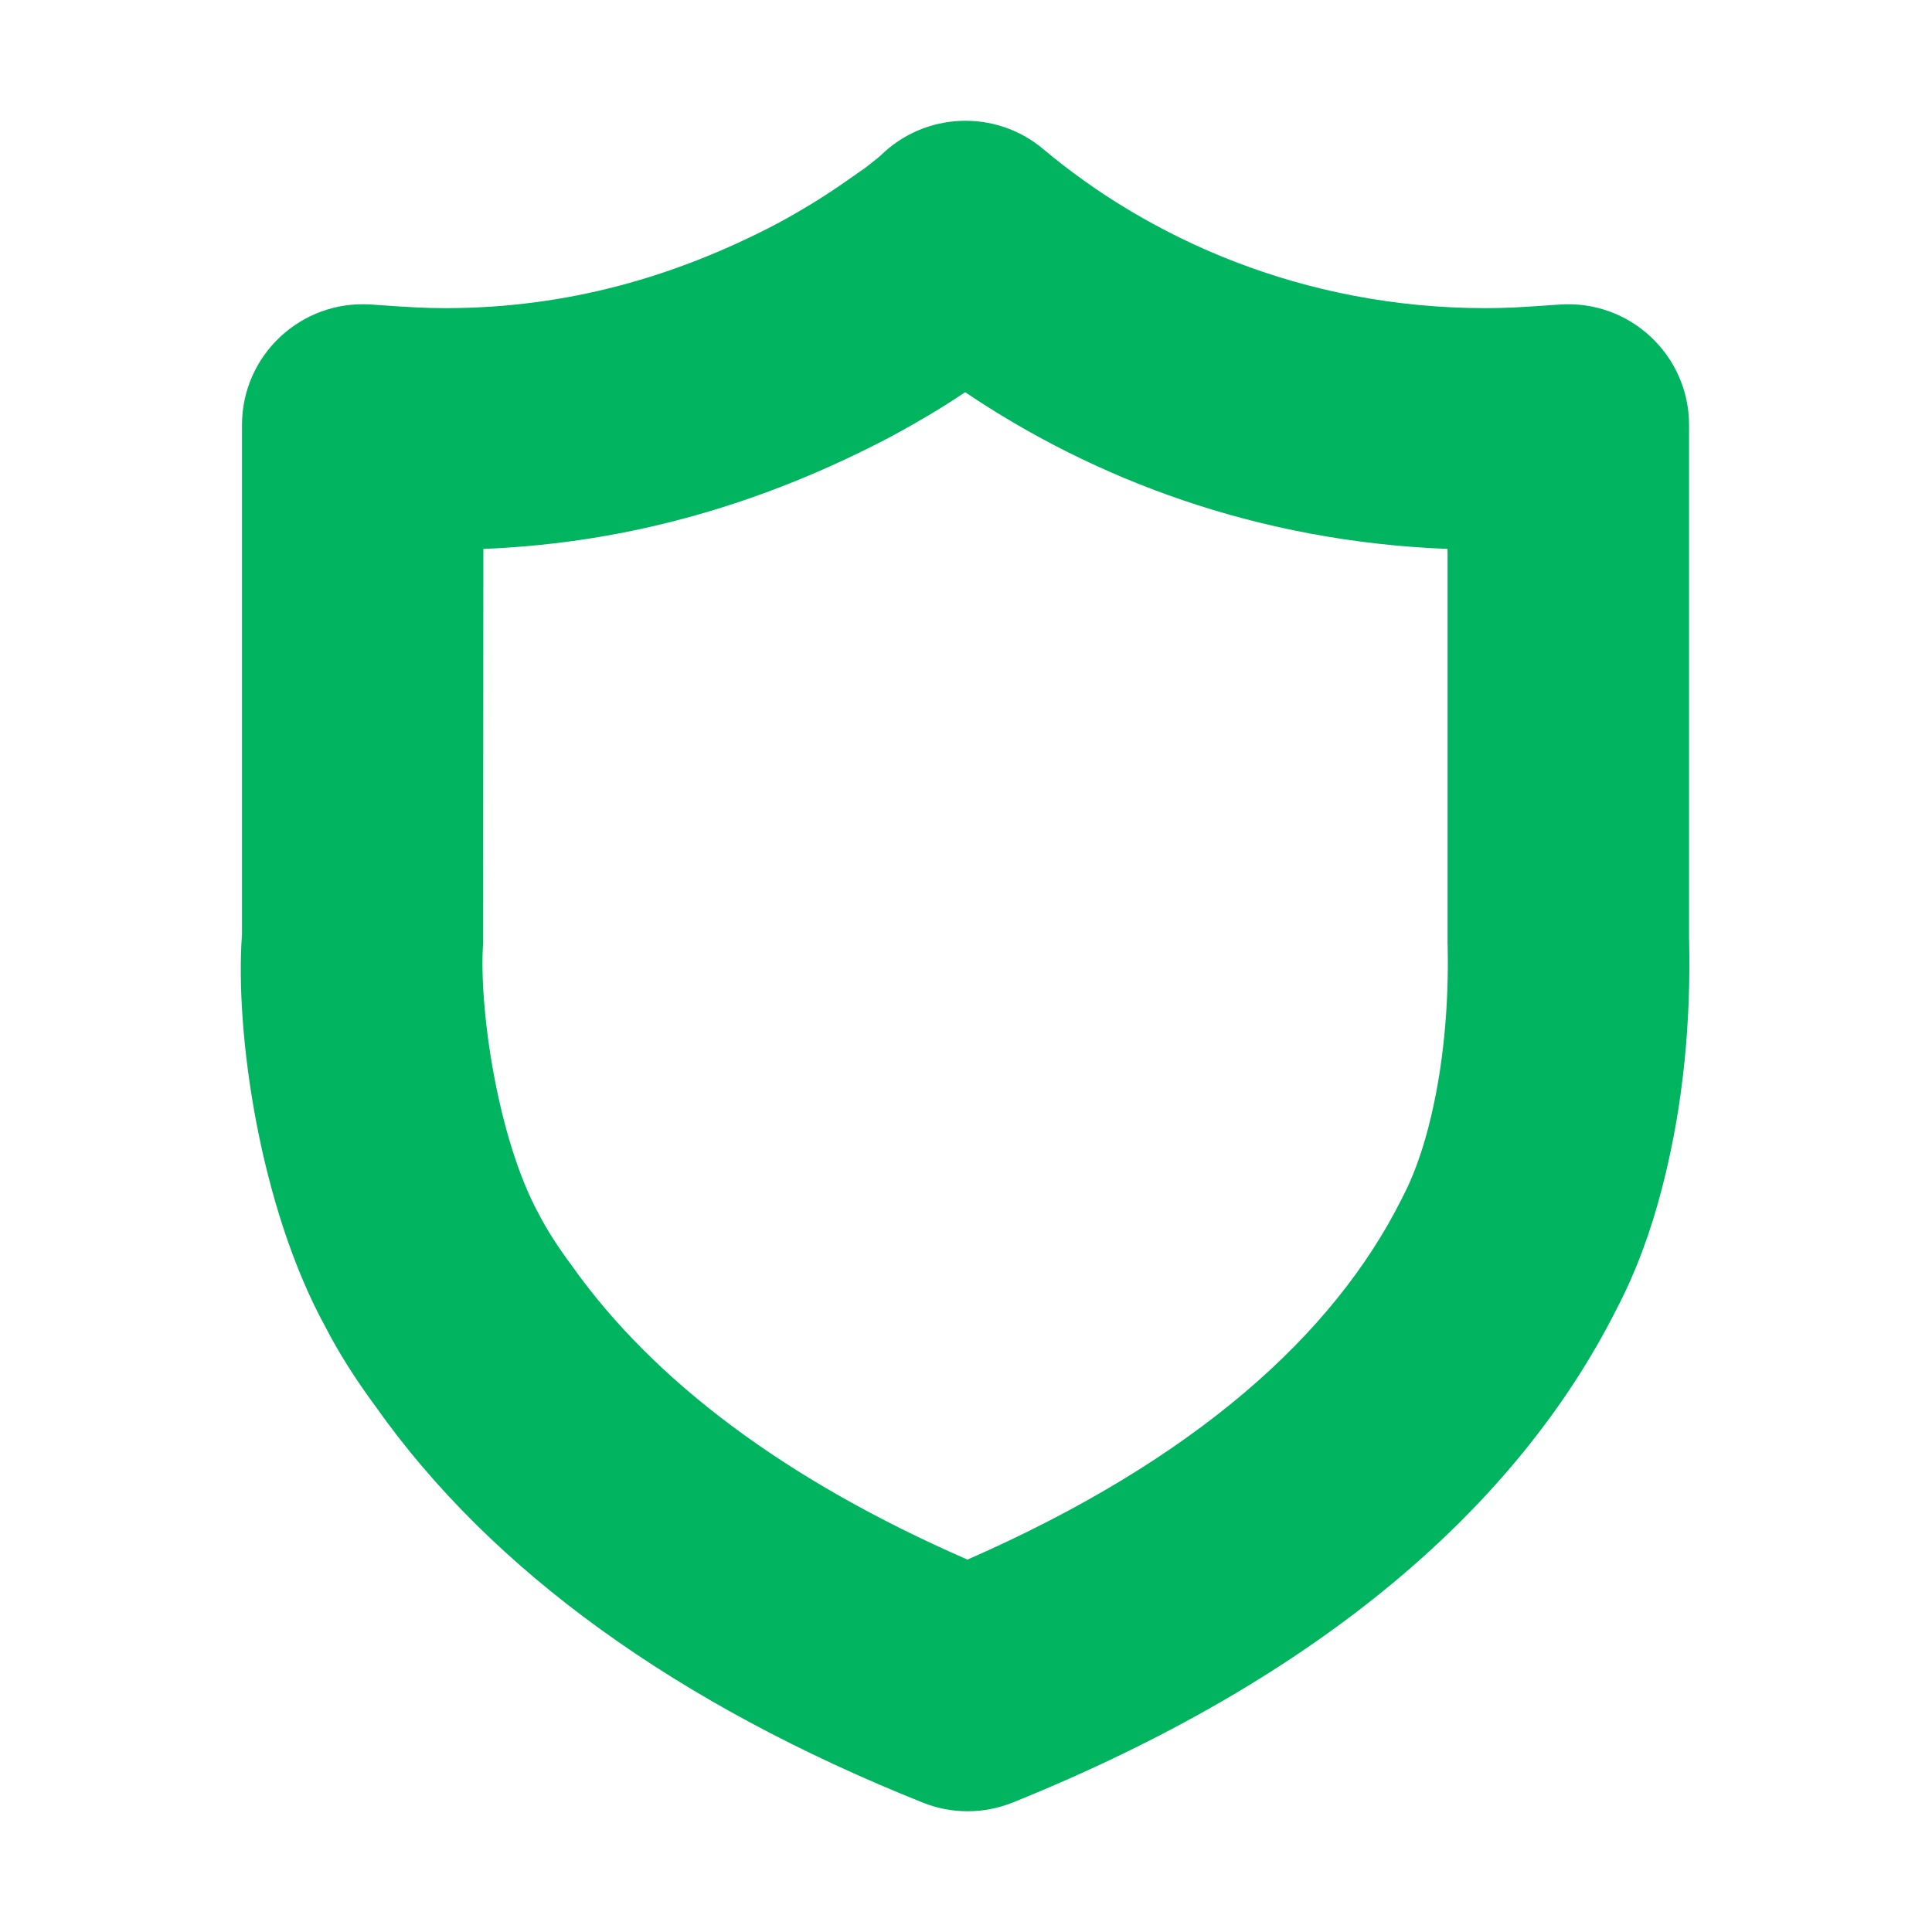
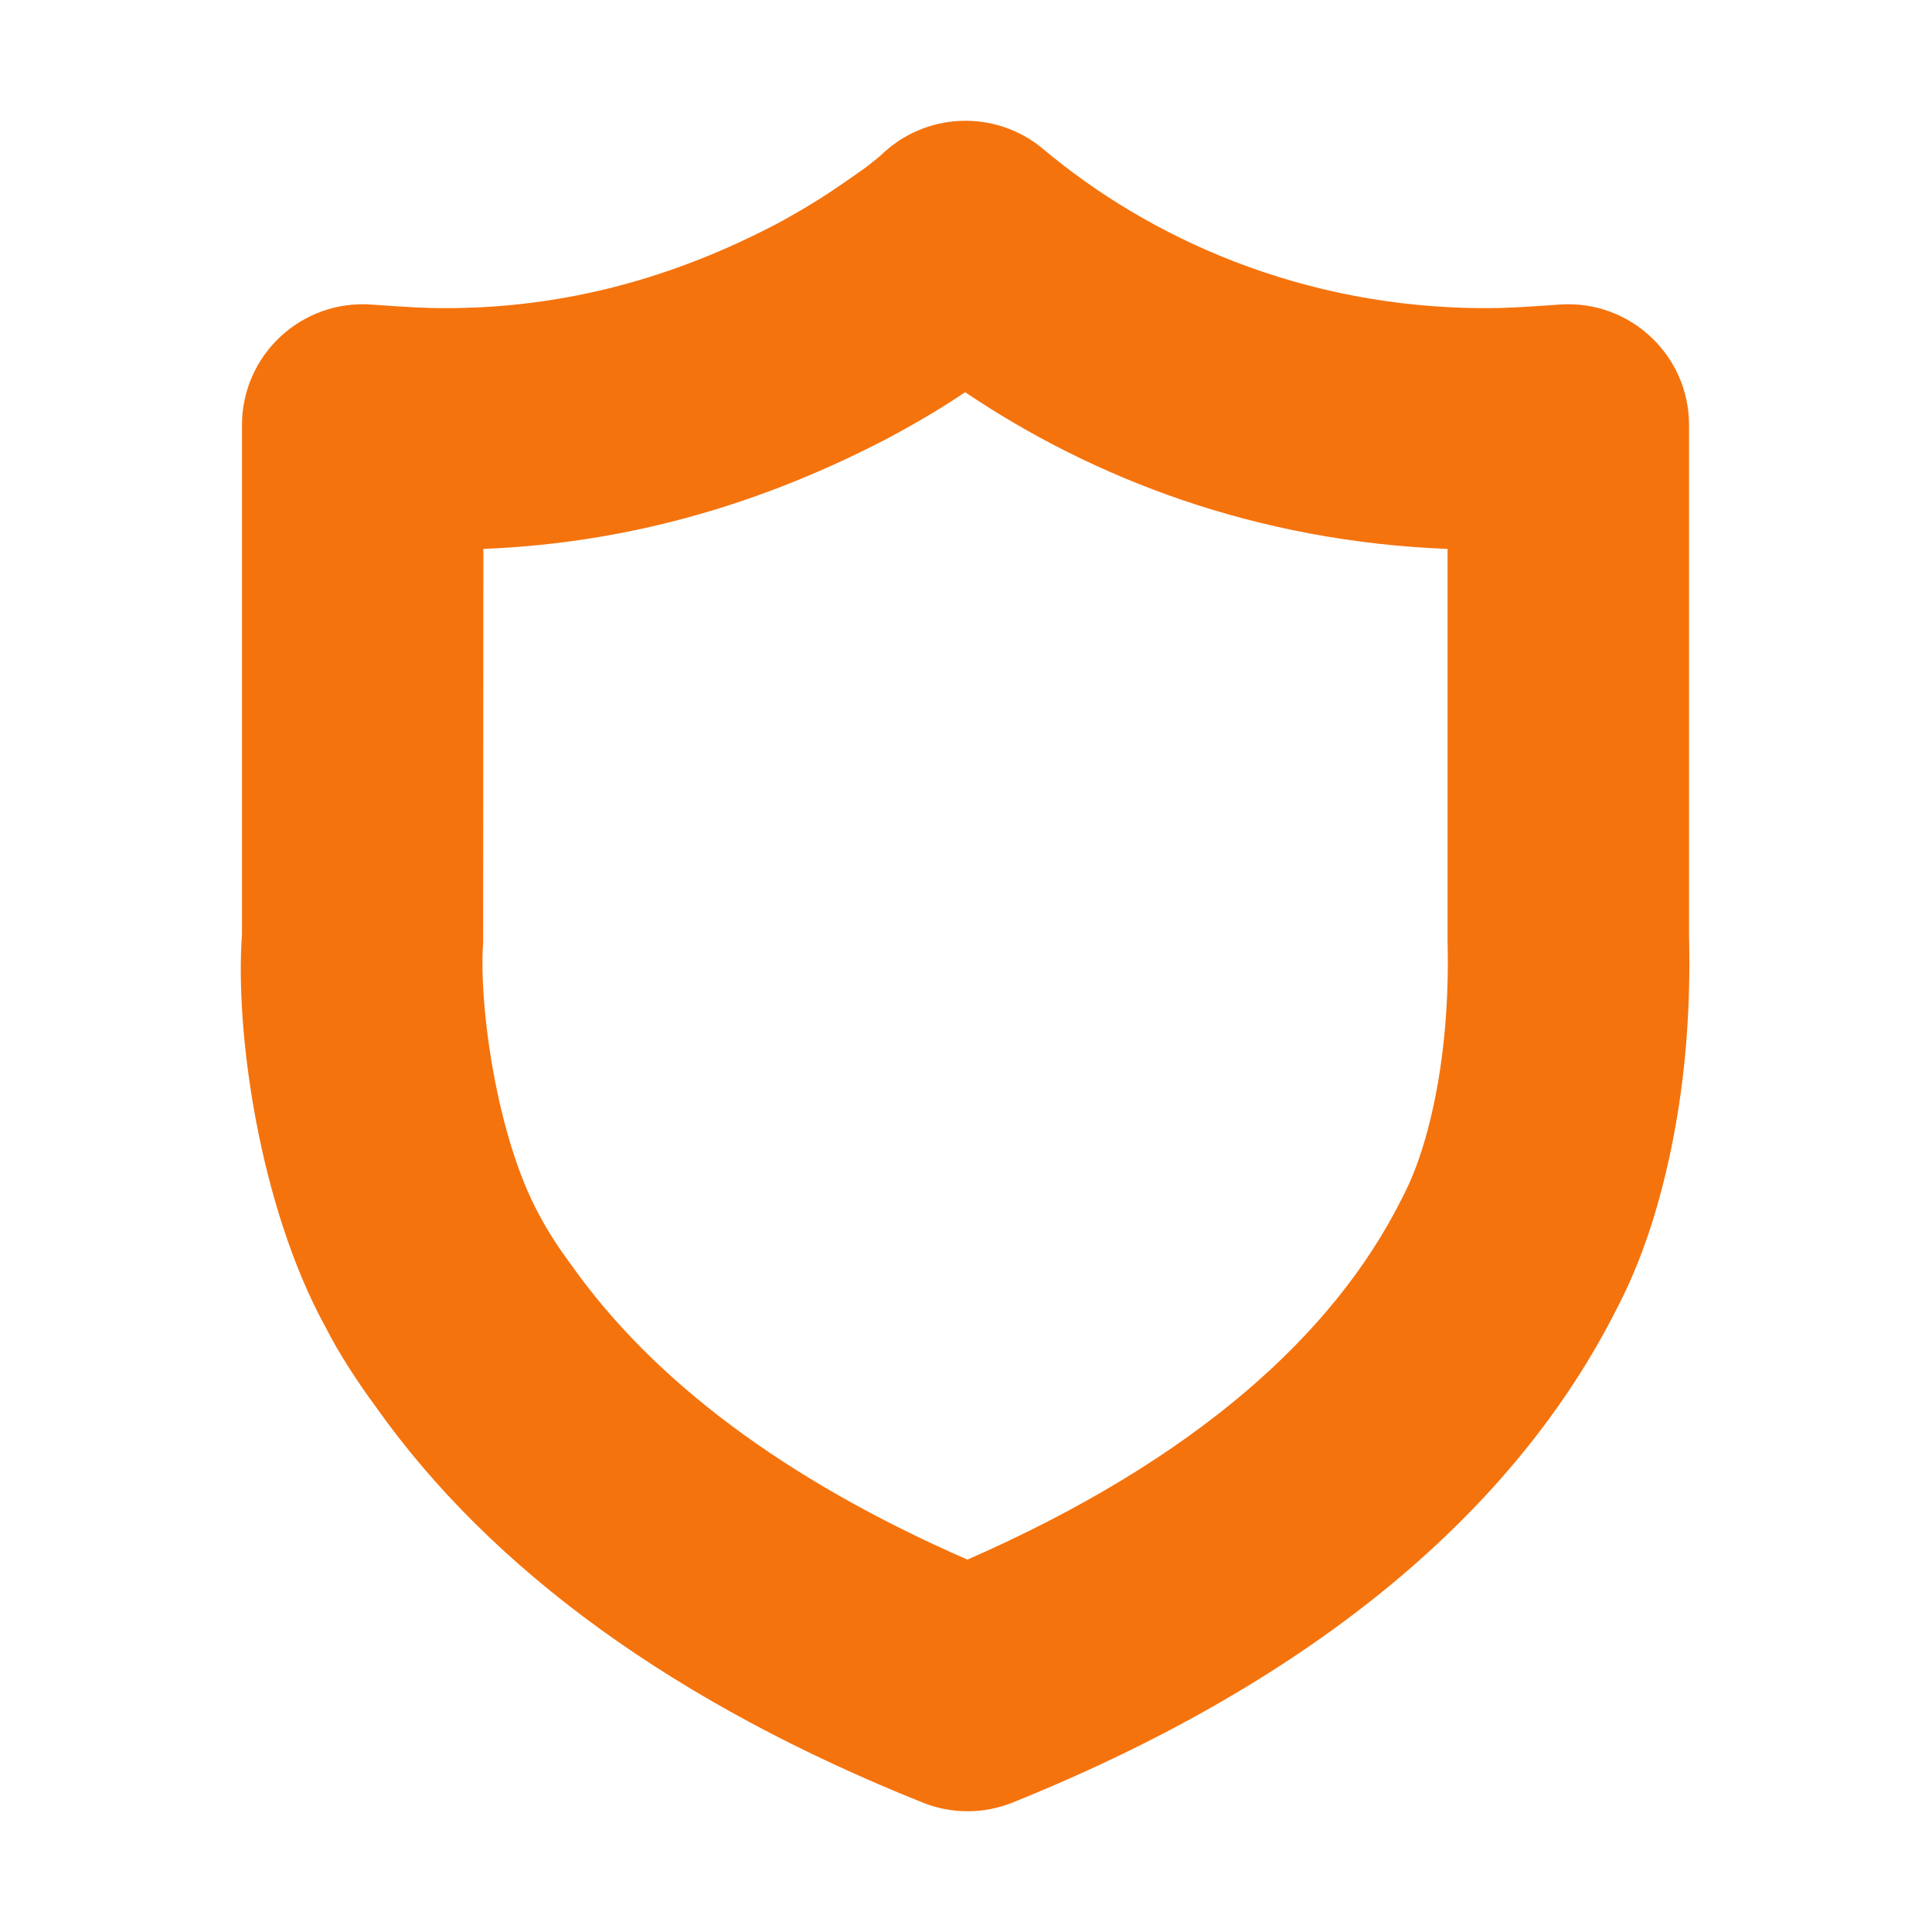
<svg xmlns="http://www.w3.org/2000/svg" width="16" height="16" viewBox="0 0 16 16" fill="none">
-   <path fill-rule="evenodd" clip-rule="evenodd" d="M7.641 14.928C7.88 15.024 8.147 15.024 8.386 14.928C10.932 13.901 12.564 12.475 13.388 10.841C13.547 10.537 13.67 10.203 13.763 9.844C13.949 9.129 14.001 8.434 13.989 7.806L13.989 7.806C13.988 7.773 13.988 7.762 13.988 7.762V3.52C13.988 2.94 13.496 2.482 12.918 2.522C12.599 2.545 12.462 2.552 12.304 2.552C10.779 2.552 9.51 1.966 8.639 1.234C8.244 0.903 7.662 0.926 7.294 1.287L7.268 1.309C7.255 1.32 7.236 1.335 7.186 1.374L7.164 1.391C6.911 1.57 6.782 1.656 6.569 1.778C6.524 1.804 6.479 1.829 6.434 1.853C5.602 2.289 4.701 2.552 3.688 2.552C3.529 2.552 3.391 2.545 3.074 2.522C2.495 2.482 2.004 2.94 2.004 3.52V7.738C1.945 8.534 2.144 9.985 2.697 10.993C2.805 11.203 2.944 11.422 3.112 11.65C4.074 13.011 5.605 14.113 7.641 14.928ZM11.613 9.919L11.605 9.935C11.045 11.049 9.901 12.088 8.012 12.916C6.504 12.258 5.41 11.435 4.733 10.478C4.613 10.316 4.53 10.185 4.462 10.054C4.115 9.418 3.964 8.327 4.001 7.809L4.003 4.546C5.245 4.496 6.35 4.155 7.367 3.622C7.435 3.585 7.499 3.55 7.562 3.514C7.727 3.42 7.852 3.343 7.993 3.248C9.055 3.964 10.404 4.484 11.988 4.546V7.77C11.988 7.796 11.988 7.807 11.988 7.818C11.989 7.826 11.989 7.833 11.989 7.846C11.998 8.306 11.959 8.838 11.828 9.341C11.77 9.563 11.698 9.758 11.613 9.919Z" fill="#00B460" />
+   <path fill-rule="evenodd" clip-rule="evenodd" d="M7.641 14.928C7.88 15.024 8.147 15.024 8.386 14.928C10.932 13.901 12.564 12.475 13.388 10.841C13.547 10.537 13.67 10.203 13.763 9.844C13.949 9.129 14.001 8.434 13.989 7.806L13.989 7.806C13.988 7.773 13.988 7.762 13.988 7.762V3.52C13.988 2.94 13.496 2.482 12.918 2.522C12.599 2.545 12.462 2.552 12.304 2.552C10.779 2.552 9.51 1.966 8.639 1.234C8.244 0.903 7.662 0.926 7.294 1.287L7.268 1.309C7.255 1.32 7.236 1.335 7.186 1.374L7.164 1.391C6.911 1.57 6.782 1.656 6.569 1.778C6.524 1.804 6.479 1.829 6.434 1.853C5.602 2.289 4.701 2.552 3.688 2.552C3.529 2.552 3.391 2.545 3.074 2.522C2.495 2.482 2.004 2.94 2.004 3.52V7.738C1.945 8.534 2.144 9.985 2.697 10.993C2.805 11.203 2.944 11.422 3.112 11.65C4.074 13.011 5.605 14.113 7.641 14.928ZM11.613 9.919L11.605 9.935C11.045 11.049 9.901 12.088 8.012 12.916C6.504 12.258 5.41 11.435 4.733 10.478C4.613 10.316 4.53 10.185 4.462 10.054C4.115 9.418 3.964 8.327 4.001 7.809L4.003 4.546C5.245 4.496 6.35 4.155 7.367 3.622C7.435 3.585 7.499 3.55 7.562 3.514C7.727 3.42 7.852 3.343 7.993 3.248C9.055 3.964 10.404 4.484 11.988 4.546V7.77C11.988 7.796 11.988 7.807 11.988 7.818C11.989 7.826 11.989 7.833 11.989 7.846C11.998 8.306 11.959 8.838 11.828 9.341C11.77 9.563 11.698 9.758 11.613 9.919Z" fill="#F5730D" />
</svg>
